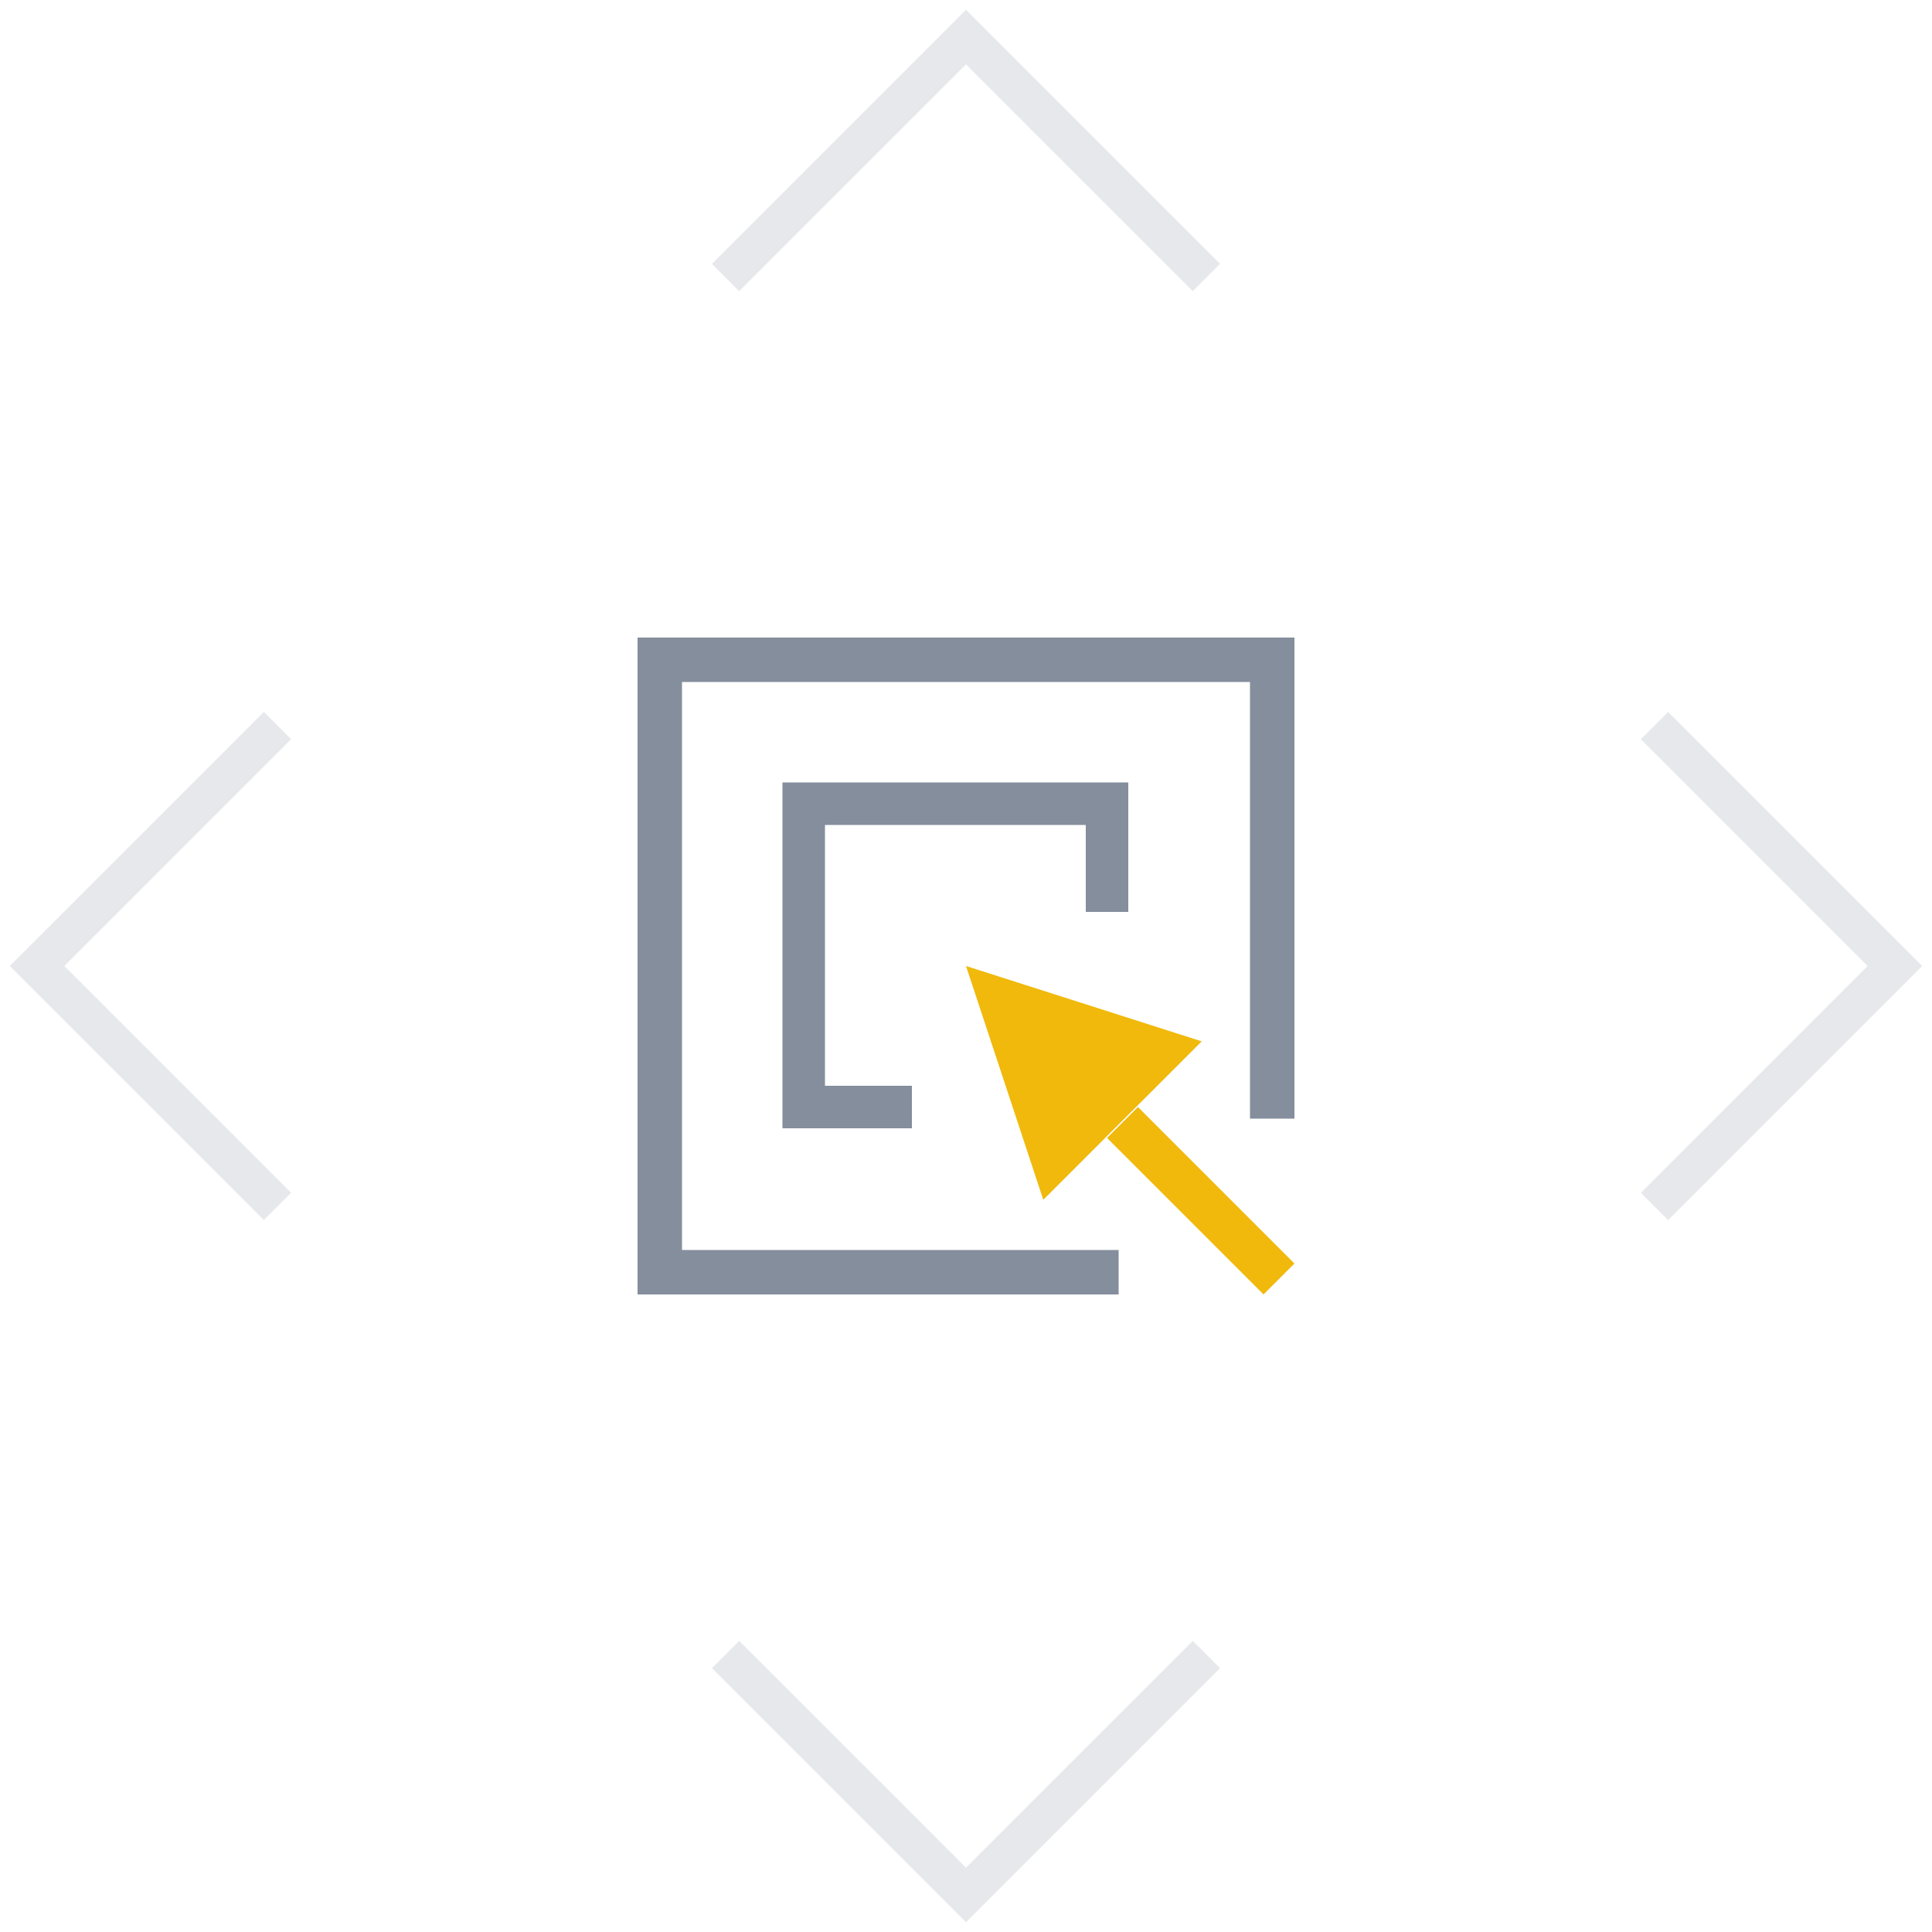
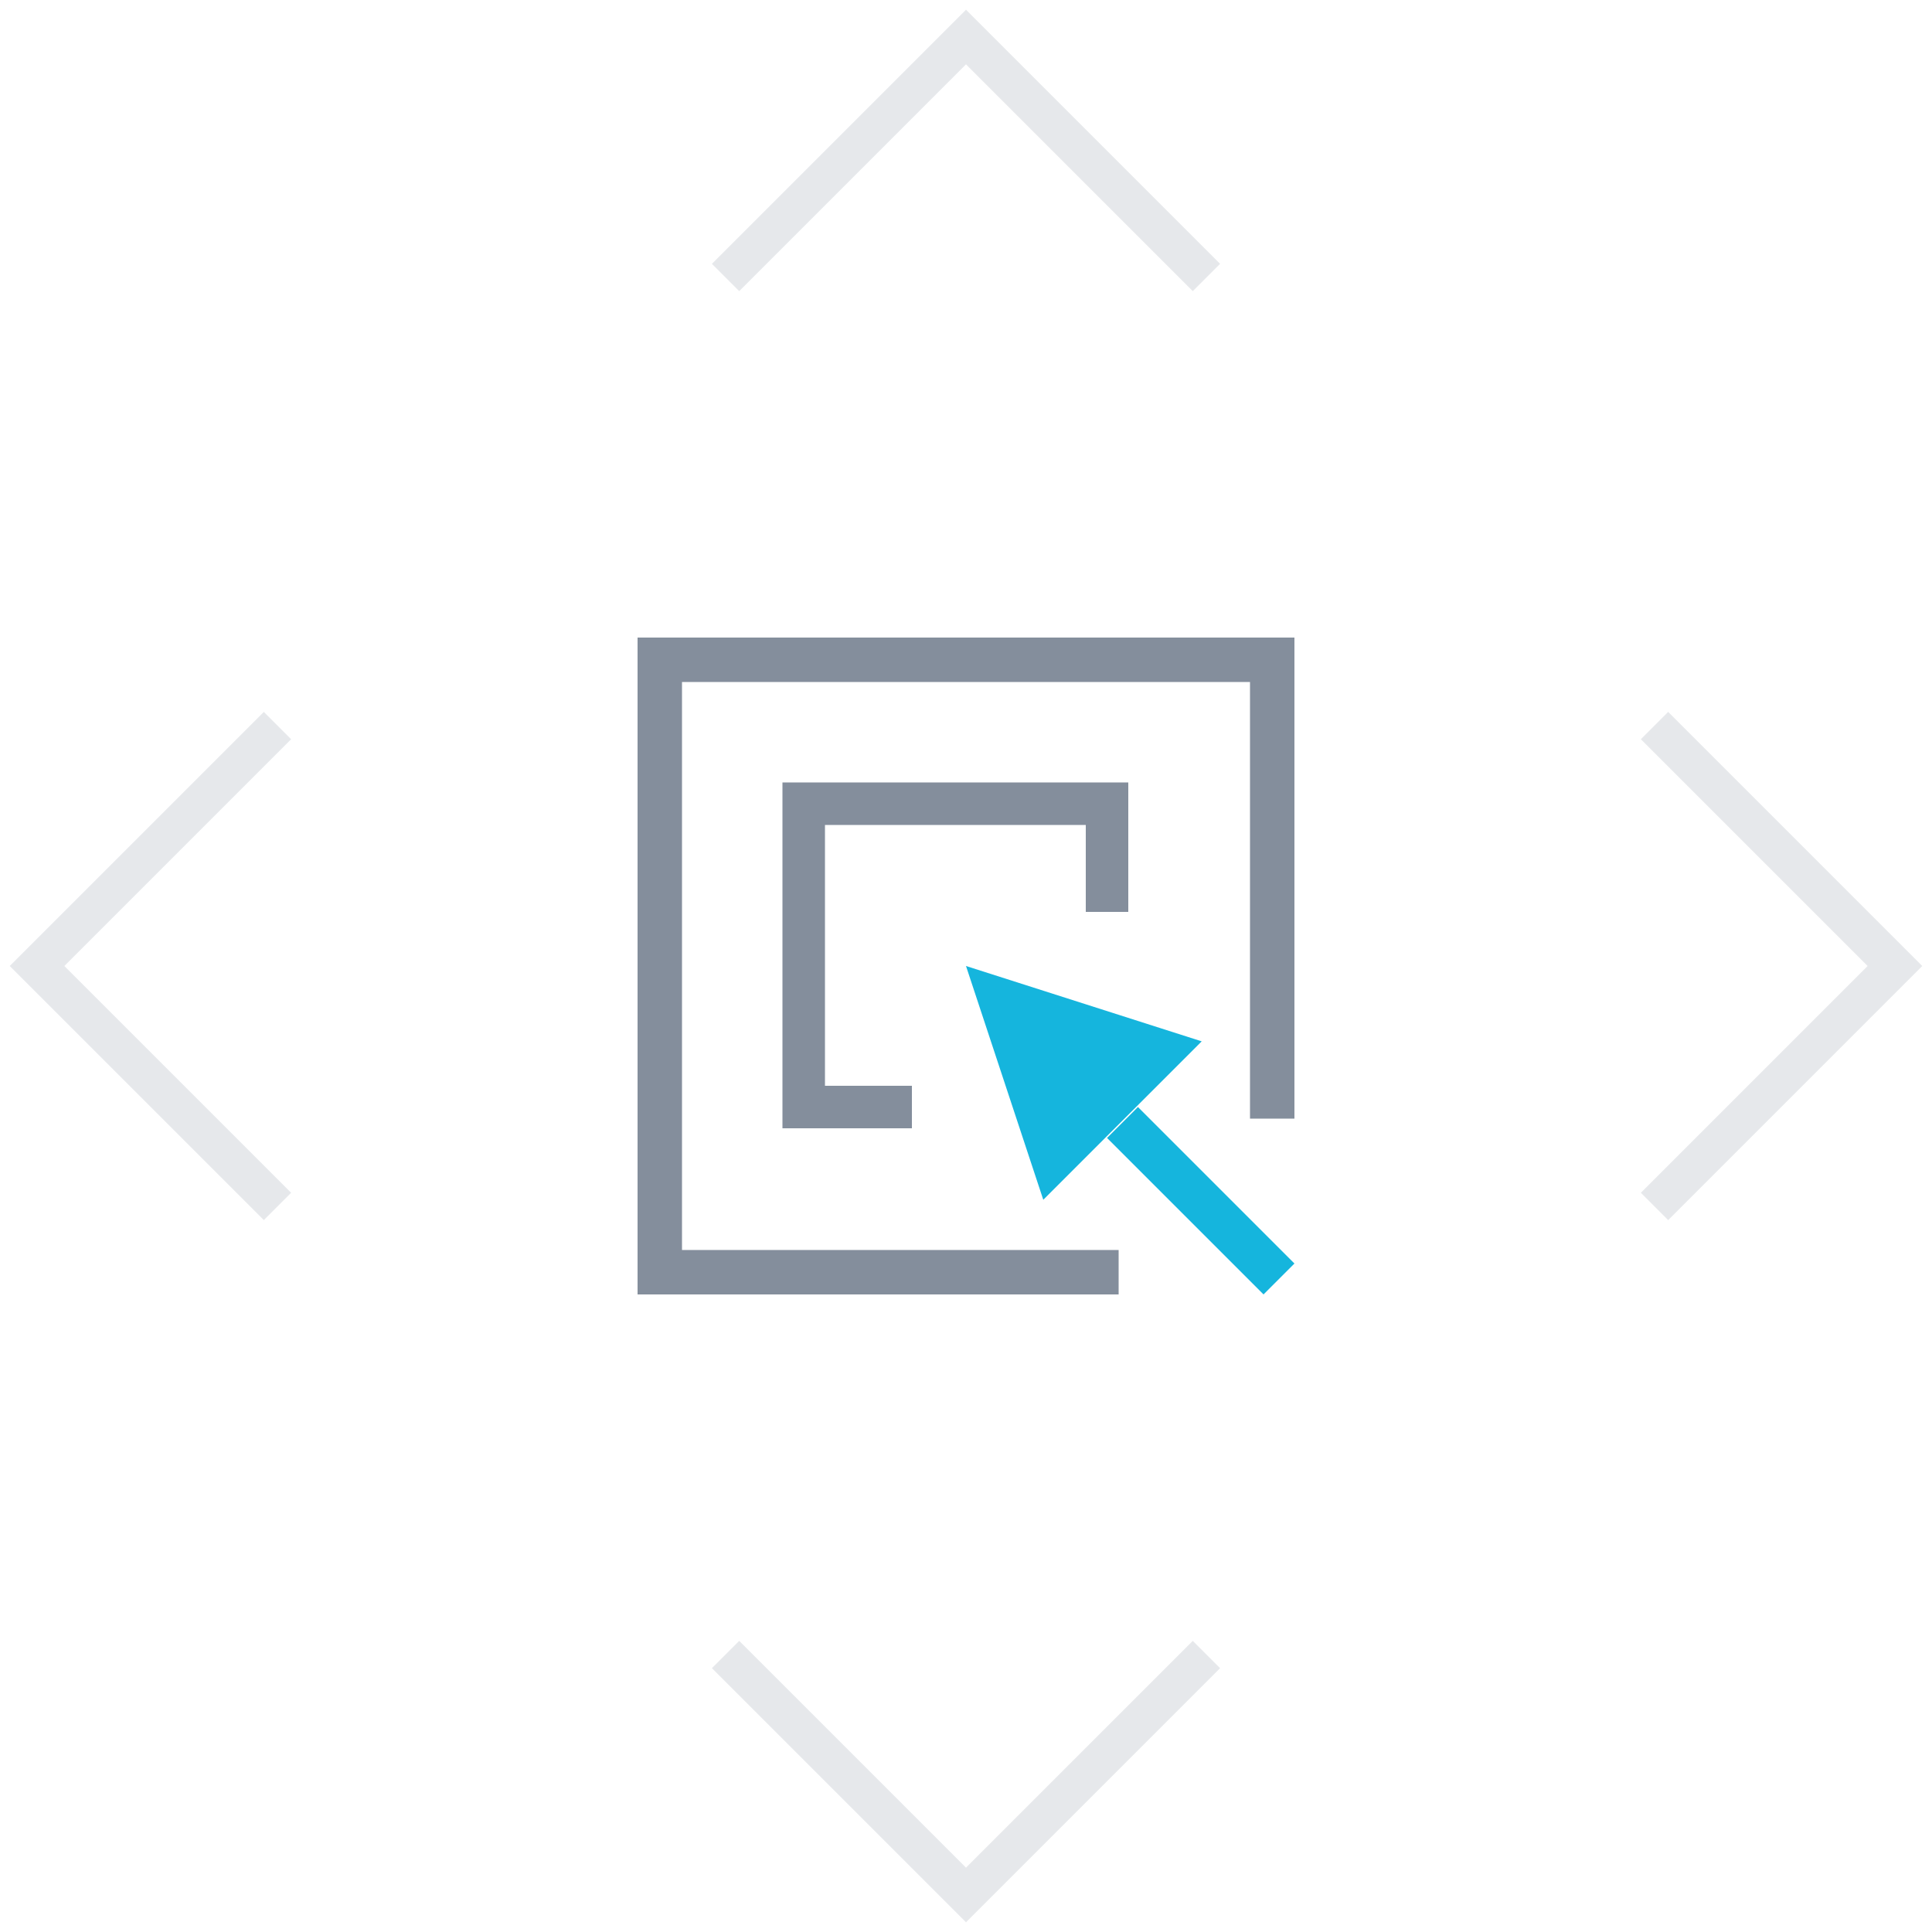
<svg xmlns="http://www.w3.org/2000/svg" version="1.1" id="图层_1" x="0px" y="0px" viewBox="0 0 100 100" style="enable-background:new 0 0 100 100;" xml:space="preserve">
  <style type="text/css">
	.st0{display:none;opacity:0.4;}
	.st1{display:inline;opacity:0.5;fill:none;stroke:#848E9C;stroke-width:2;enable-background:new    ;}
- 	.st2{fill:#F0B90B;}
+ 	.st2{fill:#15b5dd;}
	.st3{fill:#848E9C;}
	.st4{opacity:0.4;}
	.st5{opacity:0.5;fill:none;stroke:#848E9C;stroke-width:2;enable-background:new    ;}
</style>
  <g id="teste-home">
    <g id="text-net-homepage" transform="translate(-910, -506)">
      <g id="分组-copy" transform="translate(869, 486)">
        <g id="_x32__x5F_default" transform="translate(41, 20)">
          <g id="分组-6" transform="translate(50, 50) rotate(-315) translate(-50, -50) translate(15, 15)" class="st0">
            <path id="形状" class="st1" d="M1,18.6L18.6,1H1V18.6z" />
            <path id="形状-copy-2" class="st1" d="M1,51.4L18.6,69H1V51.4z" />
            <path id="形状-copy" class="st1" d="M69,18.6L51.4,1H69V18.6z" />
            <path id="形状-copy-3" class="st1" d="M69,51.4L51.4,69H69V51.4z" />
          </g>
          <g id="访问策略" transform="translate(33, 33)">
            <path id="形状_1_" class="st2" d="M24.3,25.9l1.6-1.6l8.1,8.1L32.4,34L24.3,25.9z M17,17l4,12.1l4.9-4.9l3.3-3.3L17,17z" />
            <polygon id="路径" class="st3" points="23.2,9.7 23.2,14.2 25.4,14.2 25.4,7.5 7.5,7.5 7.5,25.4 14.2,25.4 14.2,23.2        9.7,23.2 9.7,9.7      " />
            <polygon id="路径_1_" class="st3" points="0,0 0,34 24.9,34 24.9,31.7 2.3,31.7 2.3,2.3 31.7,2.3 31.7,24.9 34,24.9 34,0             " />
          </g>
        </g>
      </g>
    </g>
  </g>
  <g id="分组-6_1_" transform="translate(50, 50) rotate(-315) translate(-50, -50) translate(15, 15)" class="st4">
    <path id="形状_2_" class="st5" d="M18.6,1H1v17.6" />
    <path id="形状-copy-2_1_" class="st5" d="M18.6,69H1V51.4" />
    <path id="形状-copy_1_" class="st5" d="M51.4,1H69v17.6" />
    <path id="形状-copy-3_1_" class="st5" d="M51.4,69H69V51.4" />
  </g>
</svg>
